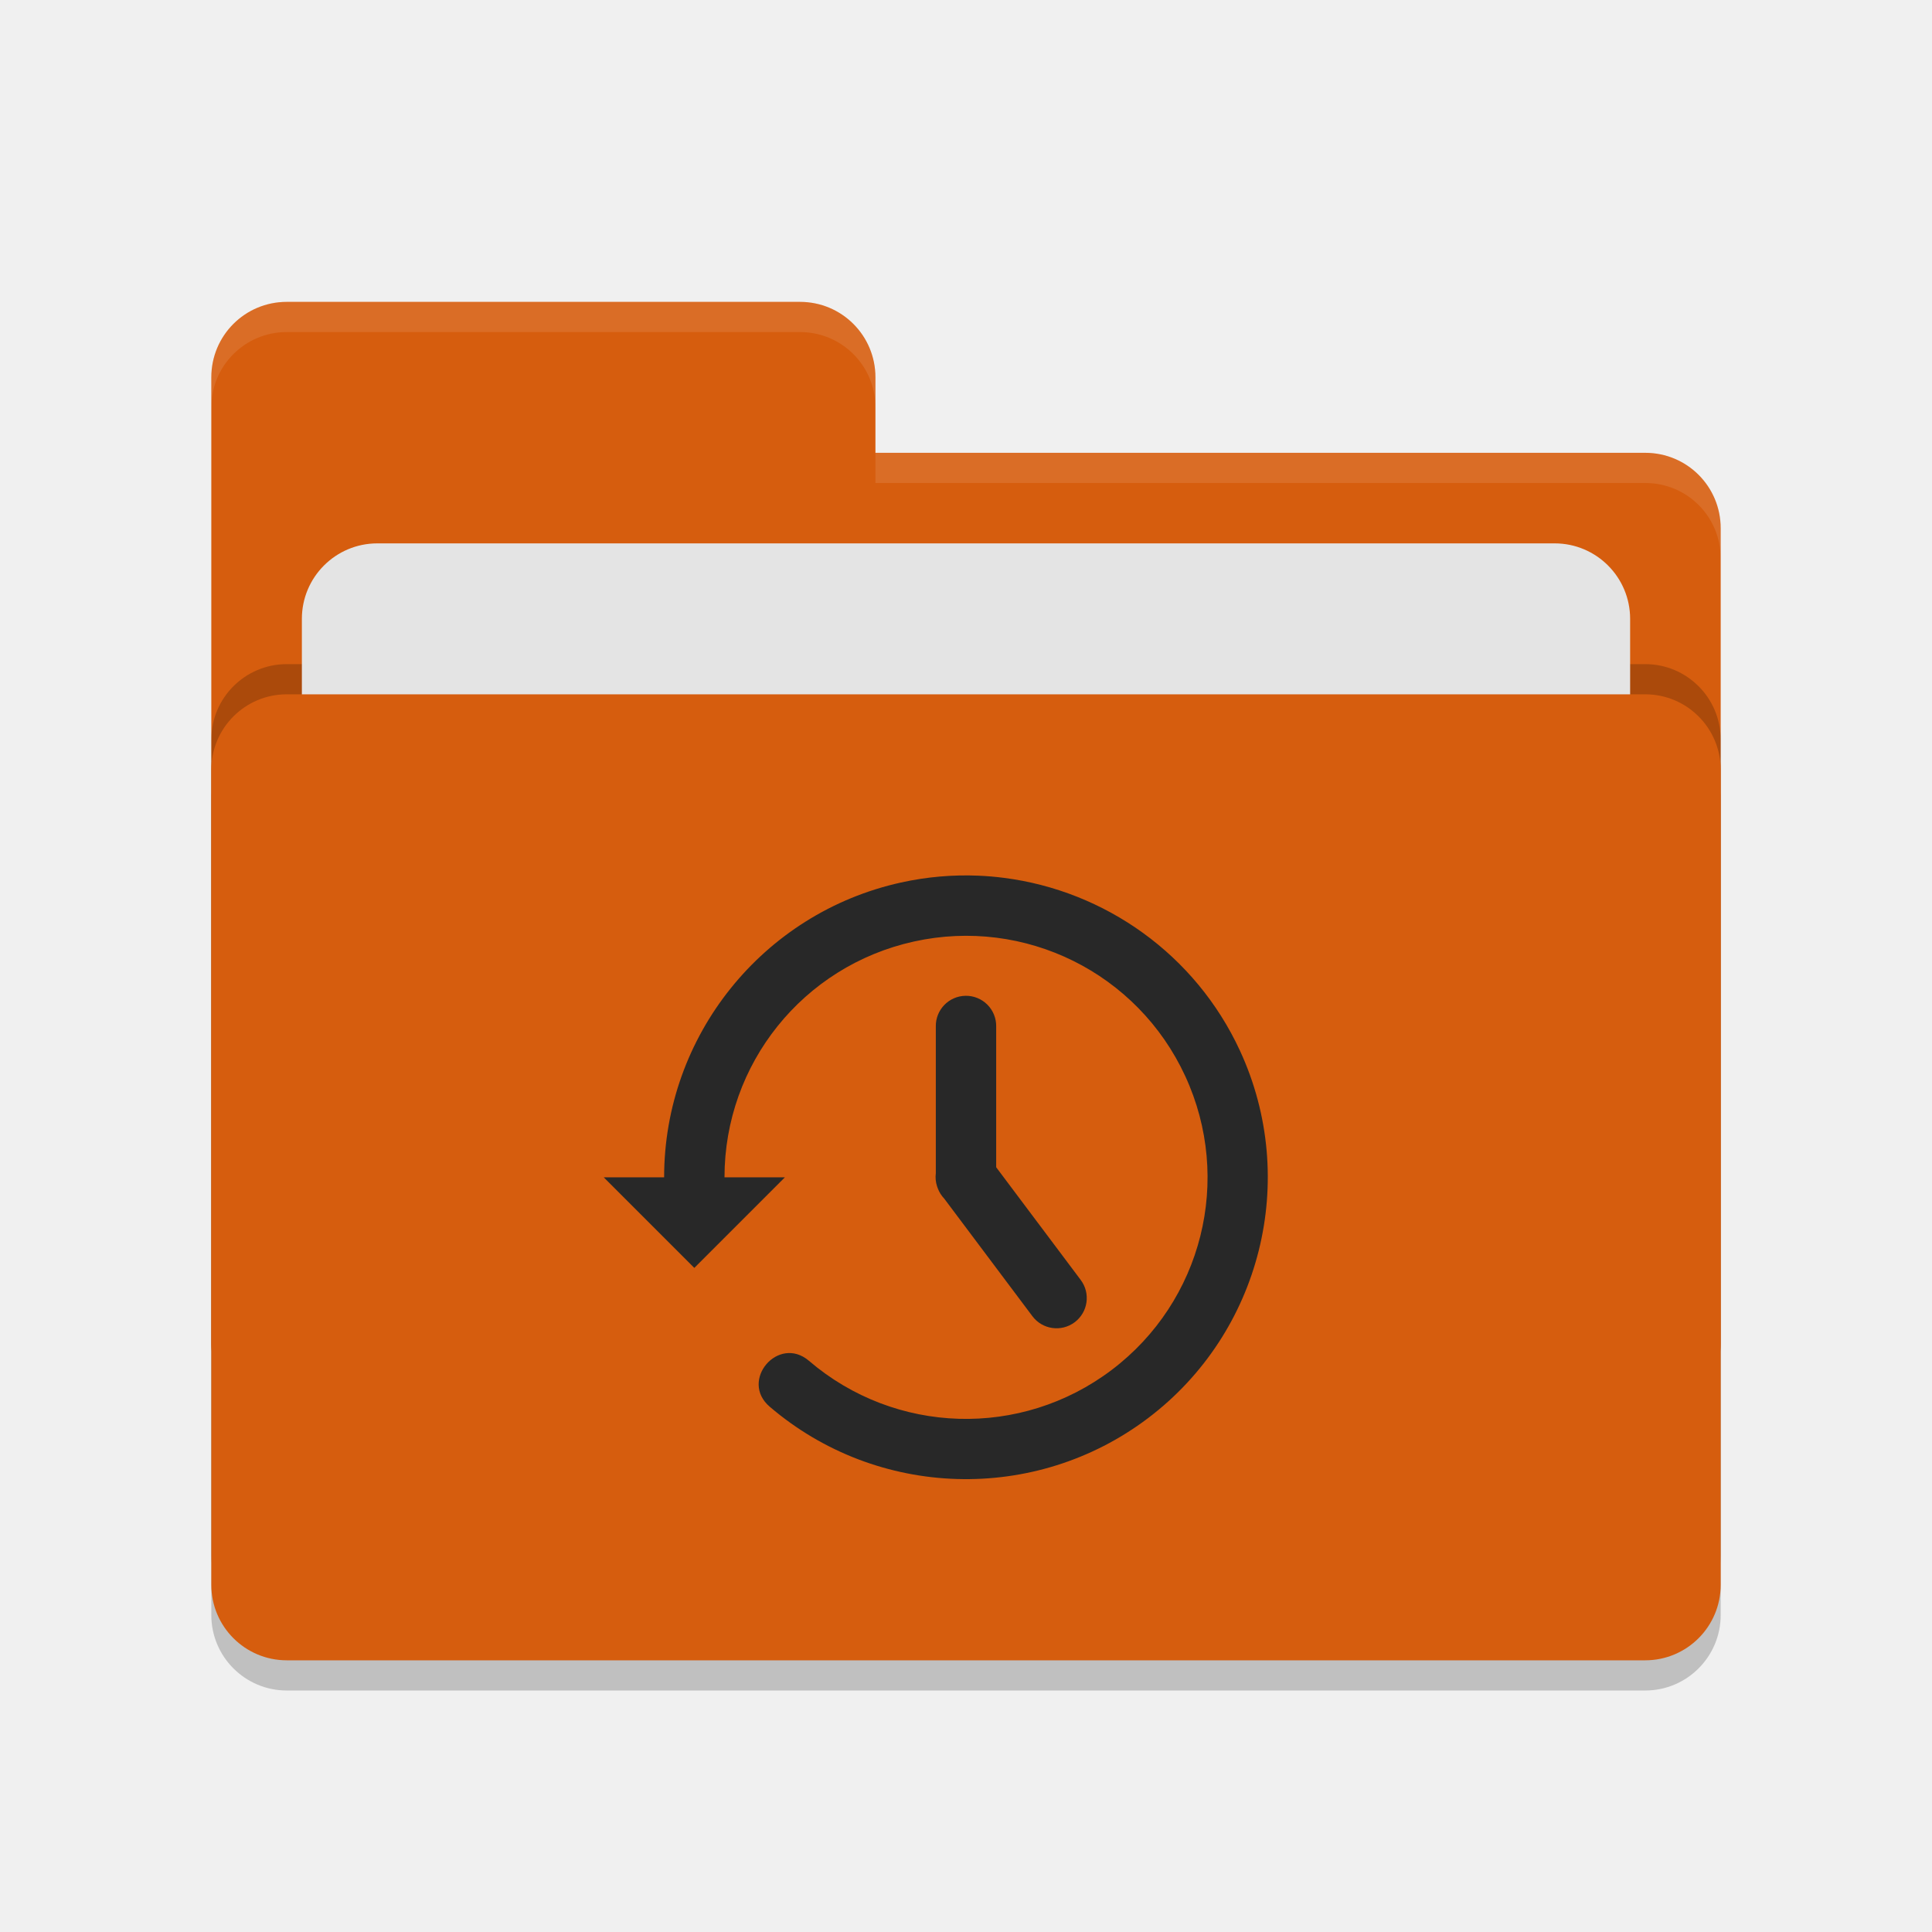
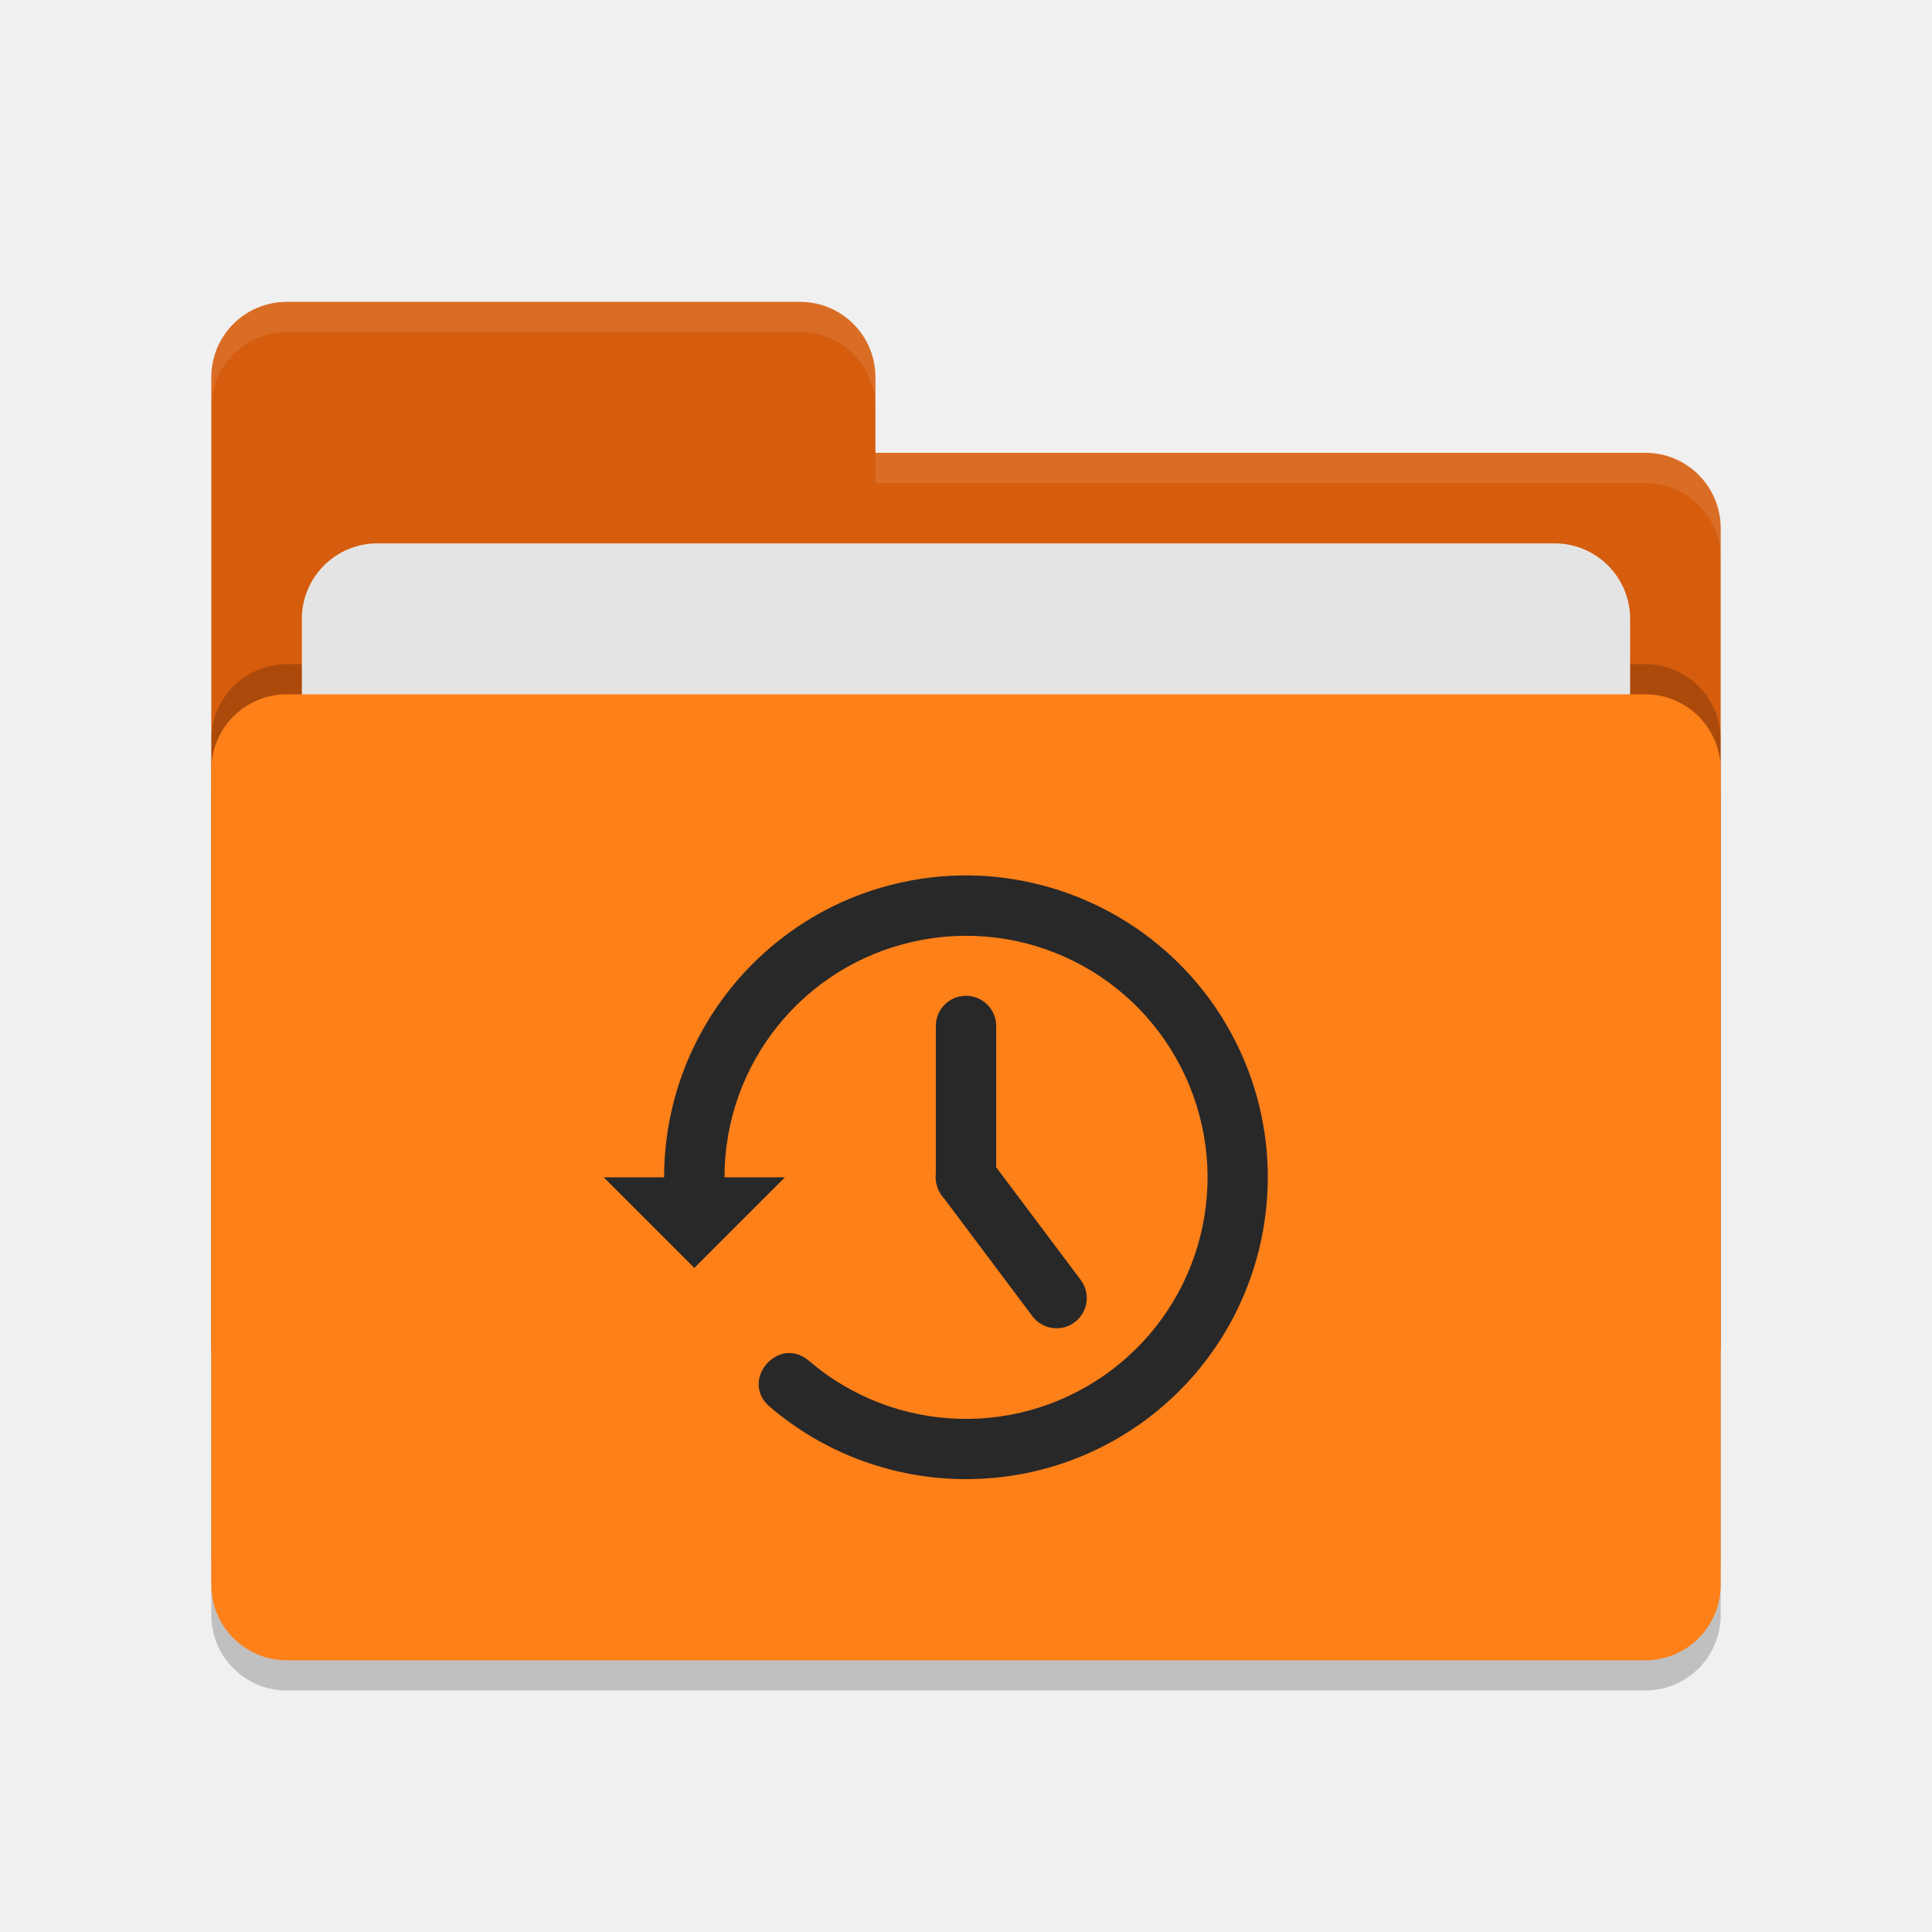
<svg xmlns="http://www.w3.org/2000/svg" width="64" height="64" version="1.1">
  <rect style="opacity:.2" width="50" height="32" x="7" y="24" rx="2.5" ry="2.5" />
  <path style="fill:#d65d0e" d="m7 44.5c0 1.385 1.115 2.5 2.5 2.5h45c1.385 0 2.5-1.115 2.5-2.5v-27c0-1.385-1.115-2.5-2.5-2.5h-25.5v-2.5c0-1.385-1.115-2.5-2.5-2.5h-17c-1.385 0-2.5 1.115-2.5 2.5" />
  <rect style="opacity:.2" width="50" height="32" x="7" y="22" rx="2.5" ry="2.5" />
  <rect style="fill:#e4e4e4" width="44" height="20" x="10" y="18" rx="2.5" ry="2.5" />
-   <rect style="fill:#d65d0e" width="50" height="32" x="7" y="23" rx="2.5" ry="2.5" />
+   <rect style="fill:#fe8019" width="50" height="32" x="7" y="23" rx="2.5" ry="2.5" />
  <path style="opacity:.1;fill:#ffffff" d="m9.5 10c-1.385 0-2.5 1.115-2.5 2.5v1c0-1.385 1.115-2.5 2.5-2.5h17c1.385 0 2.5 1.115 2.5 2.5v-1c0-1.385-1.115-2.5-2.5-2.5zm19.5 5v1h25.5c1.39 0 2.5 1.115 2.5 2.5v-1c0-1.385-1.11-2.5-2.5-2.5z" />
  <path style="fill:#282828" d="m32.414 29.008c-0.848-0.036-1.711 0.037-2.57 0.227-4.577 1.01-7.844 5.08-7.844 9.766h-2l3 3 3-3h-2c-0-3.759 2.604-7.002 6.275-7.812 3.677-0.812 7.41 1.04 8.988 4.459 1.578 3.419 0.567 7.46-2.436 9.732-3.003 2.272-7.168 2.147-10.029-0.301-1.014-0.866-2.313 0.656-1.299 1.521 3.567 3.051 8.792 3.208 12.535 0.375 3.743-2.833 5.011-7.904 3.043-12.166-1.476-3.196-4.479-5.302-7.822-5.729-0.279-0.036-0.559-0.06-0.842-0.072zm-0.43 3.979a1 1 0 0 0 -0.984 1.014v4.863a1 1 0 0 0 0.041 0.434 1 1 0 0 0 0.027 0.074 1 1 0 0 0 0.209 0.332l2.922 3.896a1 1 0 0 0 1.602 -1.199l-2.801-3.734v-4.666a1 1 0 0 0 -1.016 -1.014z" />
</svg>
